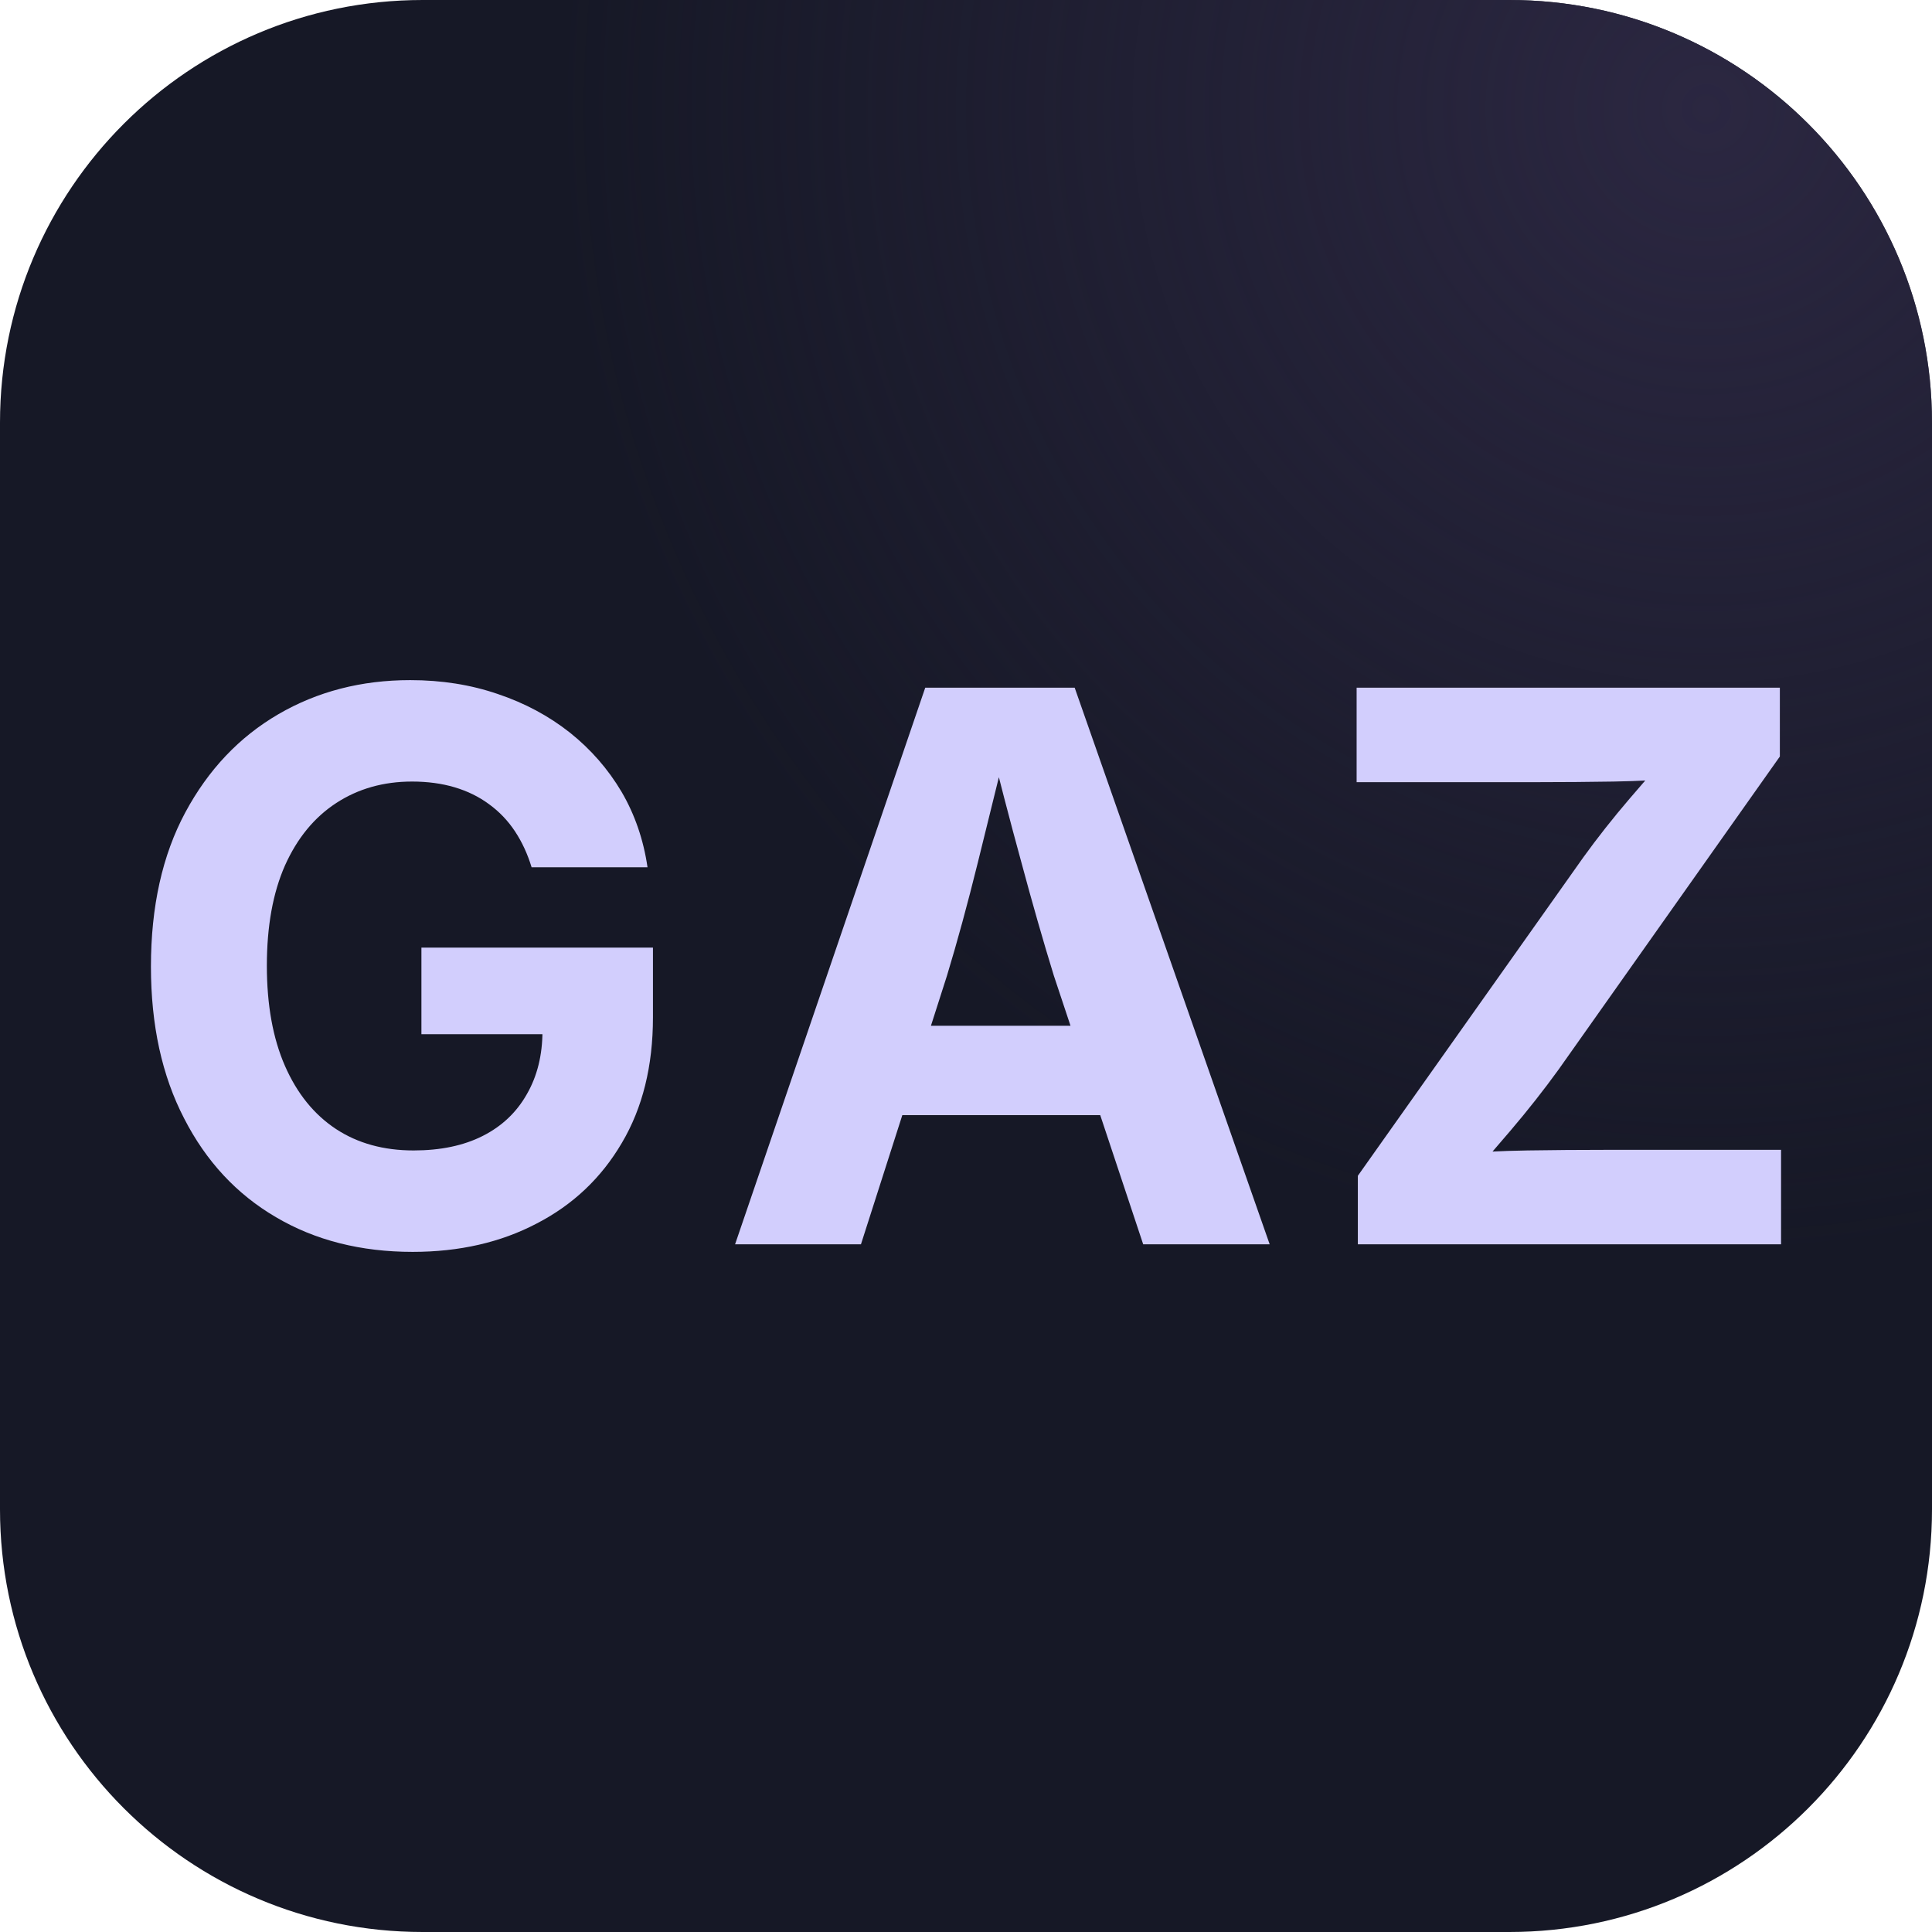
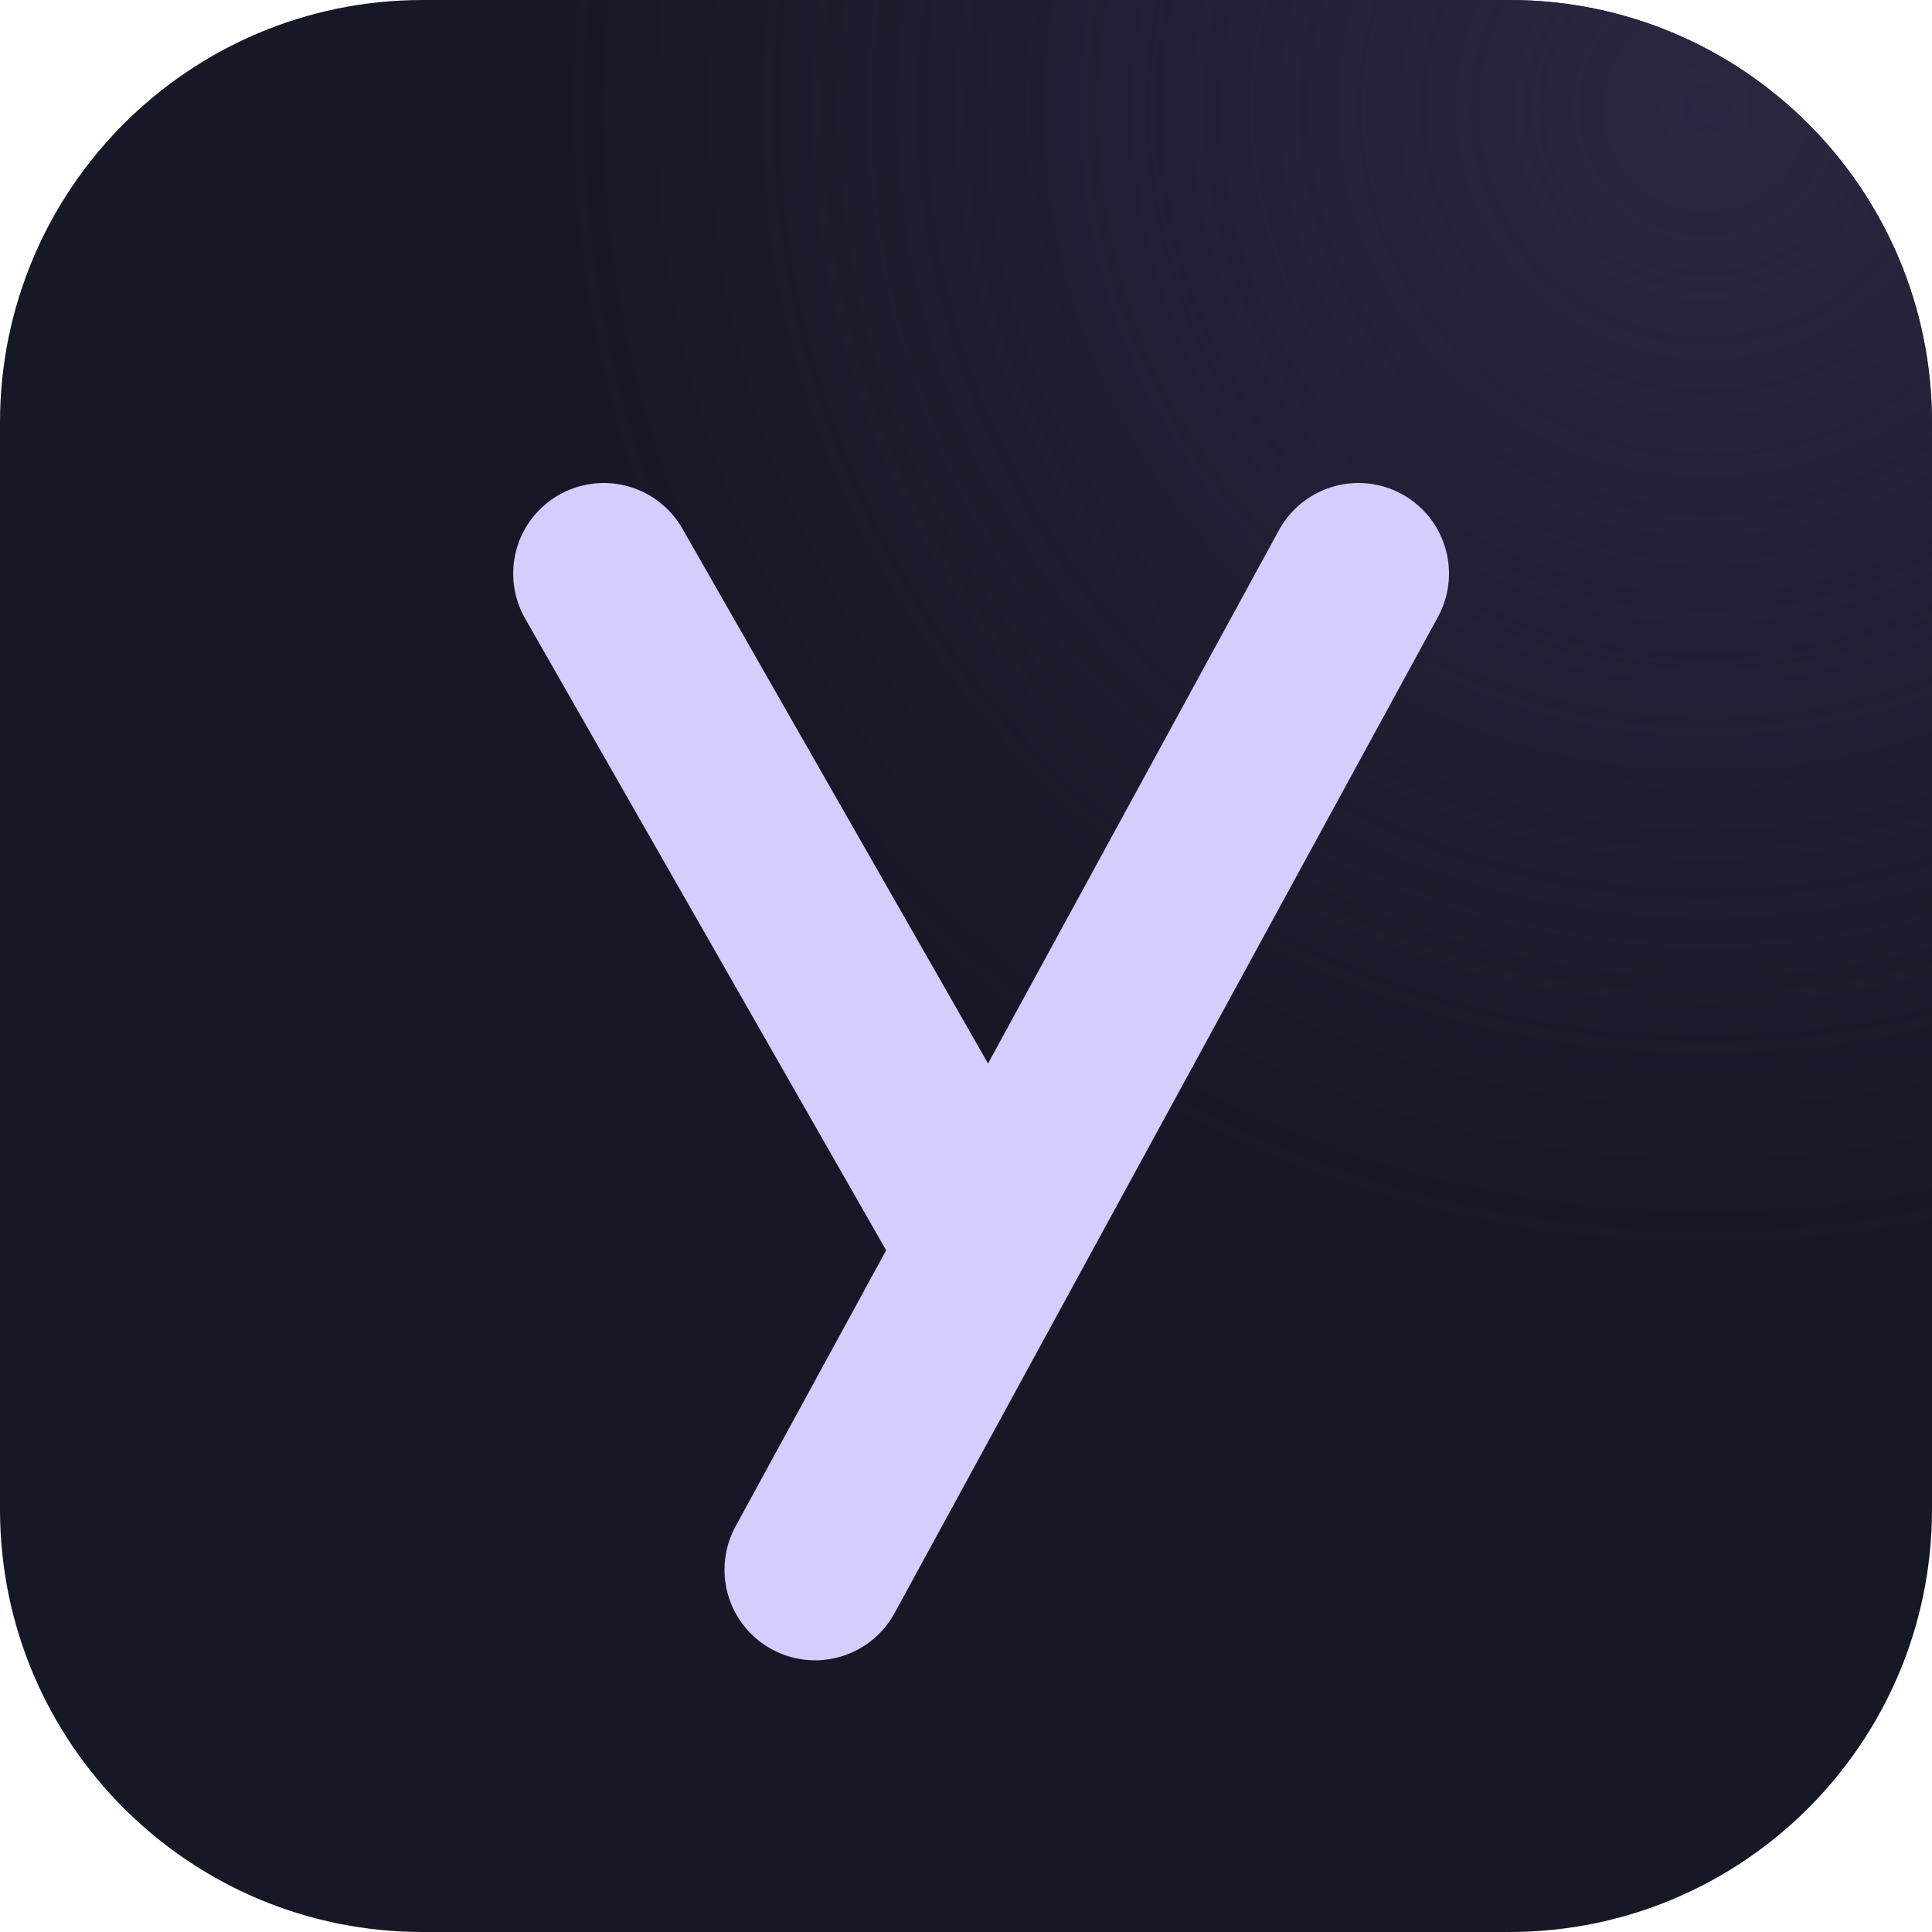
- <svg xmlns="http://www.w3.org/2000/svg" viewBox="0 0 64 64" role="img" aria-label="GAZ — Gustavo A. Zarruk">
+ <svg xmlns="http://www.w3.org/2000/svg" viewBox="0 0 64 64" role="img" aria-label="yootri">
  <defs>
-     <radialGradient id="gaz-bloom" cx="0.88" cy="0.06" r="0.95">
+     <radialGradient id="yoo-bloom" cx="0.88" cy="0.06" r="0.95">
      <stop offset="0" stop-color="#2b2741" />
      <stop offset="0.62" stop-color="#2b2741" stop-opacity="0" />
    </radialGradient>
  </defs>
  <rect width="64" height="64" rx="14" fill="#161826" />
-   <rect width="64" height="64" rx="14" fill="url(#gaz-bloom)" />
-   <path fill="#d2cefd" d="M13.67 41.47Q11.09 41.47 9.14 40.32Q7.19 39.18 6.10 37.05Q5.00 34.93 5.00 32.02Q5.00 29.03 6.14 26.91Q7.28 24.79 9.22 23.66Q11.16 22.53 13.59 22.53Q15.15 22.53 16.49 22.99Q17.83 23.44 18.88 24.27Q19.92 25.10 20.59 26.23Q21.25 27.36 21.45 28.73H17.61Q17.41 28.07 17.06 27.54Q16.71 27.01 16.20 26.64Q15.70 26.27 15.06 26.08Q14.42 25.89 13.65 25.89Q12.23 25.89 11.14 26.60Q10.05 27.31 9.44 28.67Q8.84 30.03 8.84 31.99Q8.84 33.94 9.44 35.31Q10.04 36.68 11.13 37.40Q12.21 38.11 13.70 38.11Q15.04 38.11 15.99 37.63Q16.94 37.15 17.45 36.25Q17.97 35.35 17.97 34.15L18.76 34.26H13.96V31.39H21.63V33.70Q21.63 36.12 20.60 37.86Q19.58 39.60 17.78 40.53Q15.99 41.47 13.67 41.47Z M24.35 41.22 30.65 22.78H35.60L42.06 41.22H37.87L34.91 32.32Q34.38 30.60 33.83 28.55Q33.27 26.51 32.67 24.08H33.50Q32.90 26.52 32.39 28.58Q31.88 30.64 31.37 32.32L28.52 41.22ZM28.29 36.94V33.98H38.13V36.94Z M44.98 41.22V38.95L52.45 28.40Q53.15 27.43 53.98 26.46Q54.81 25.49 55.65 24.54L55.93 25.76Q54.69 25.87 53.45 25.89Q52.21 25.91 50.97 25.91H44.94V22.78H58.96V25.06L51.63 35.43Q50.90 36.44 50.04 37.45Q49.18 38.46 48.30 39.46L48.01 38.24Q49.31 38.13 50.60 38.11Q51.90 38.09 53.18 38.09H59.00V41.22Z" />
+   <rect width="64" height="64" rx="14" fill="url(#yoo-bloom)" />
+   <g fill="none" stroke="#d2cefd" stroke-width="6" stroke-linecap="round" stroke-linejoin="round">
+     <path d="M20 19 L32 40" />
+     <path d="M45 19 L27 52" />
+   </g>
</svg>
